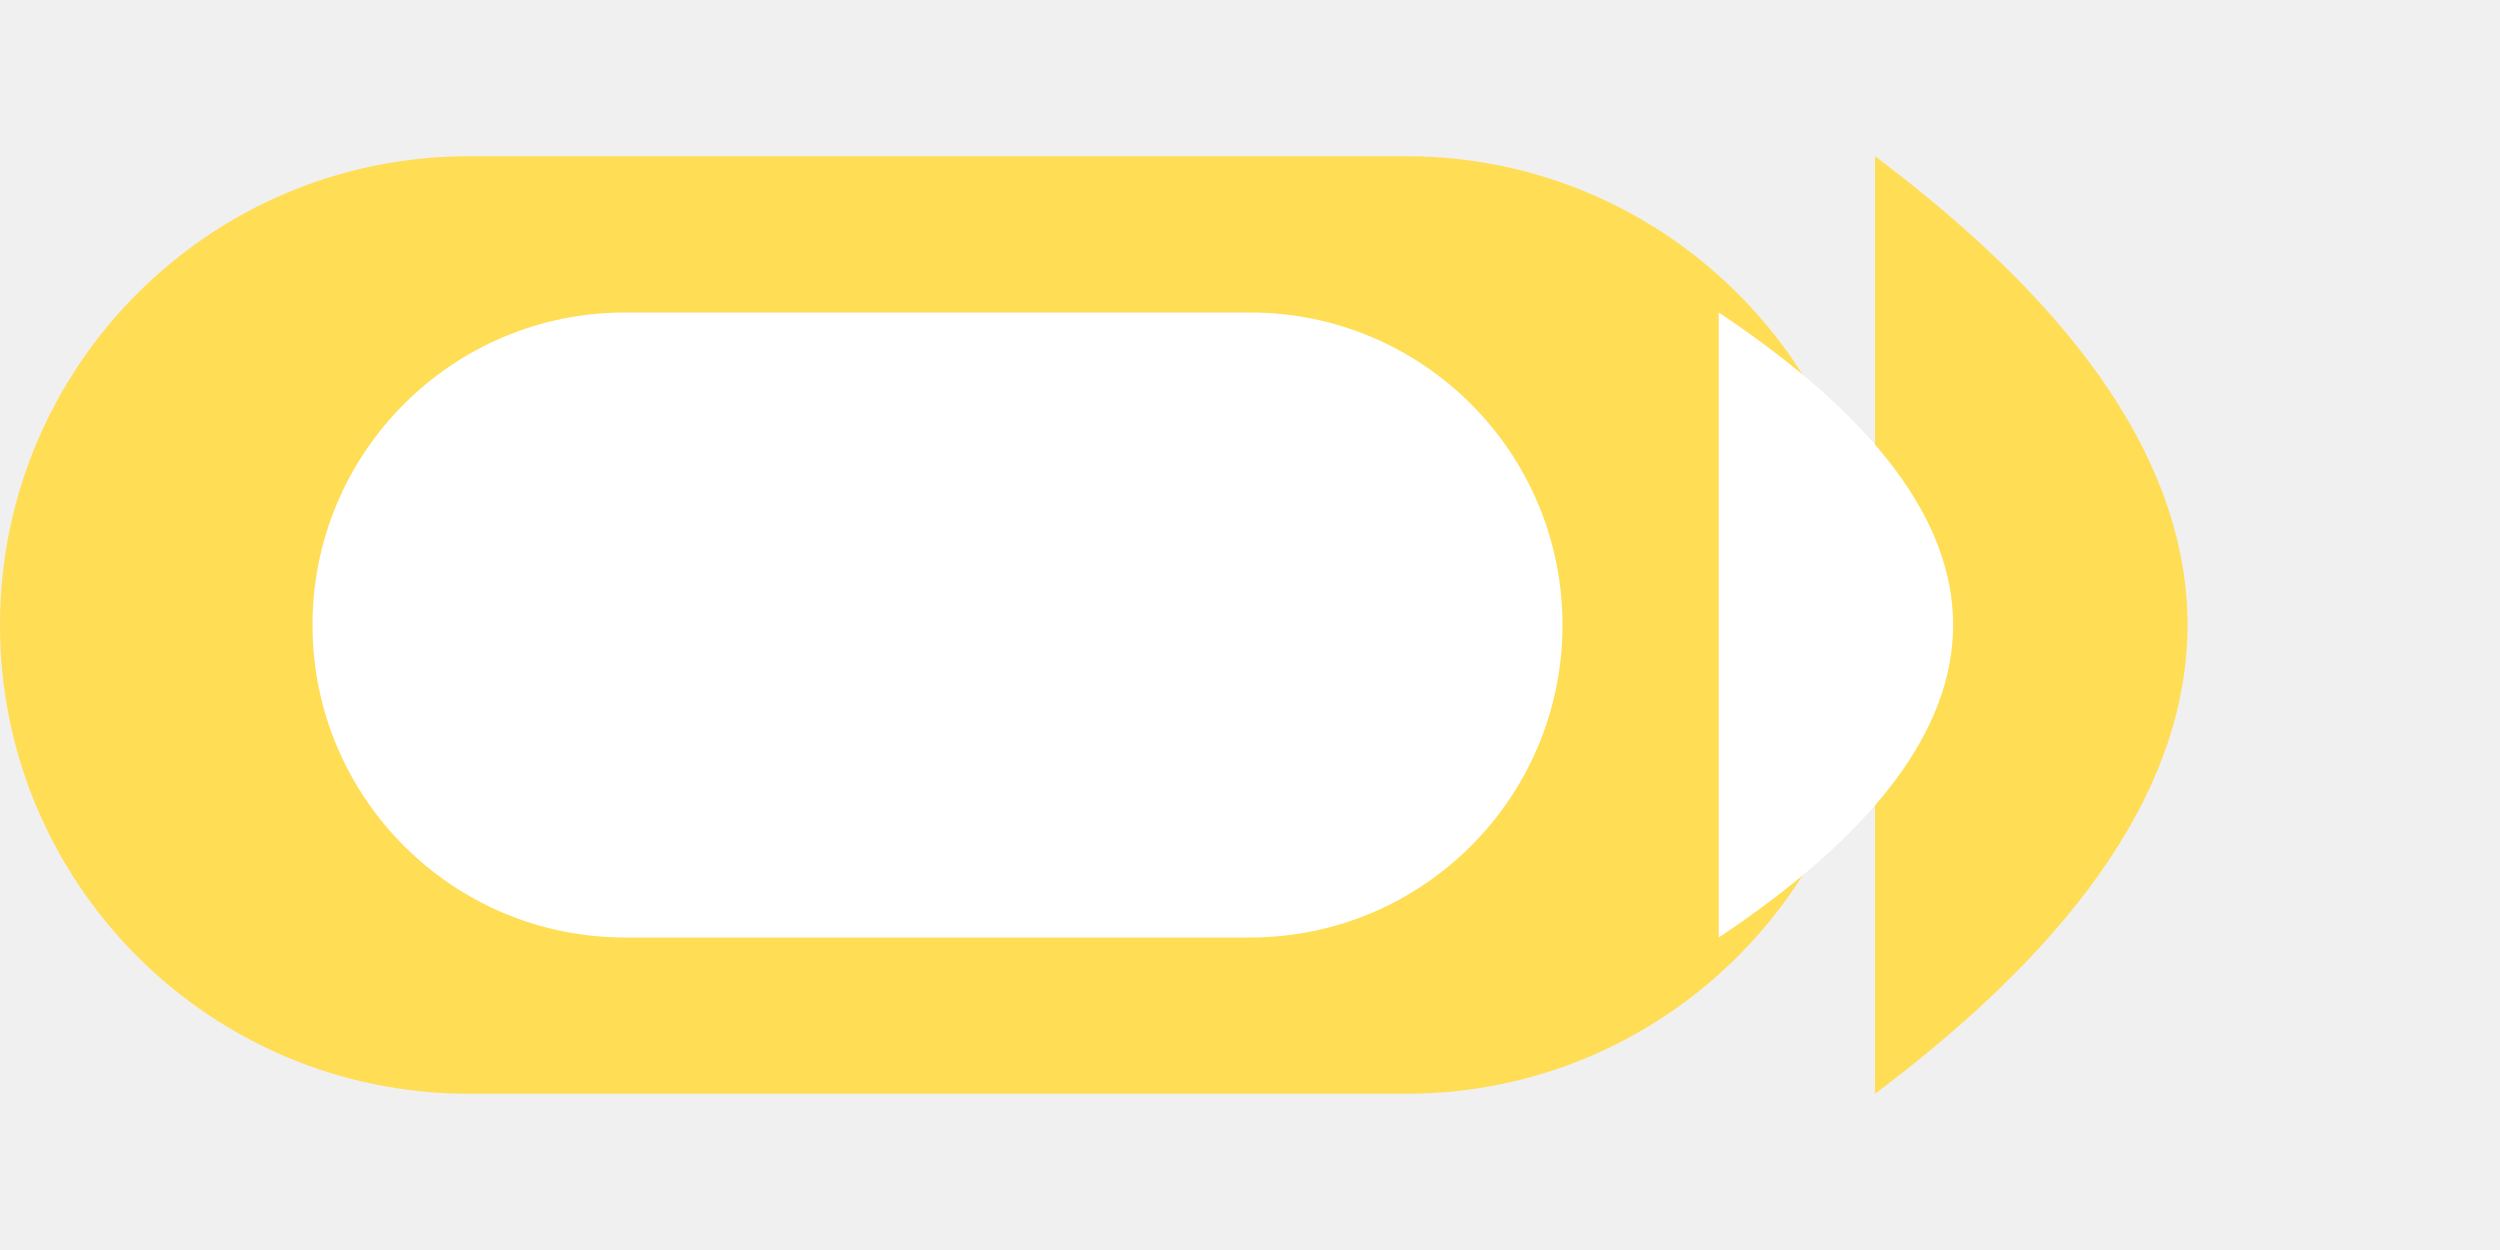
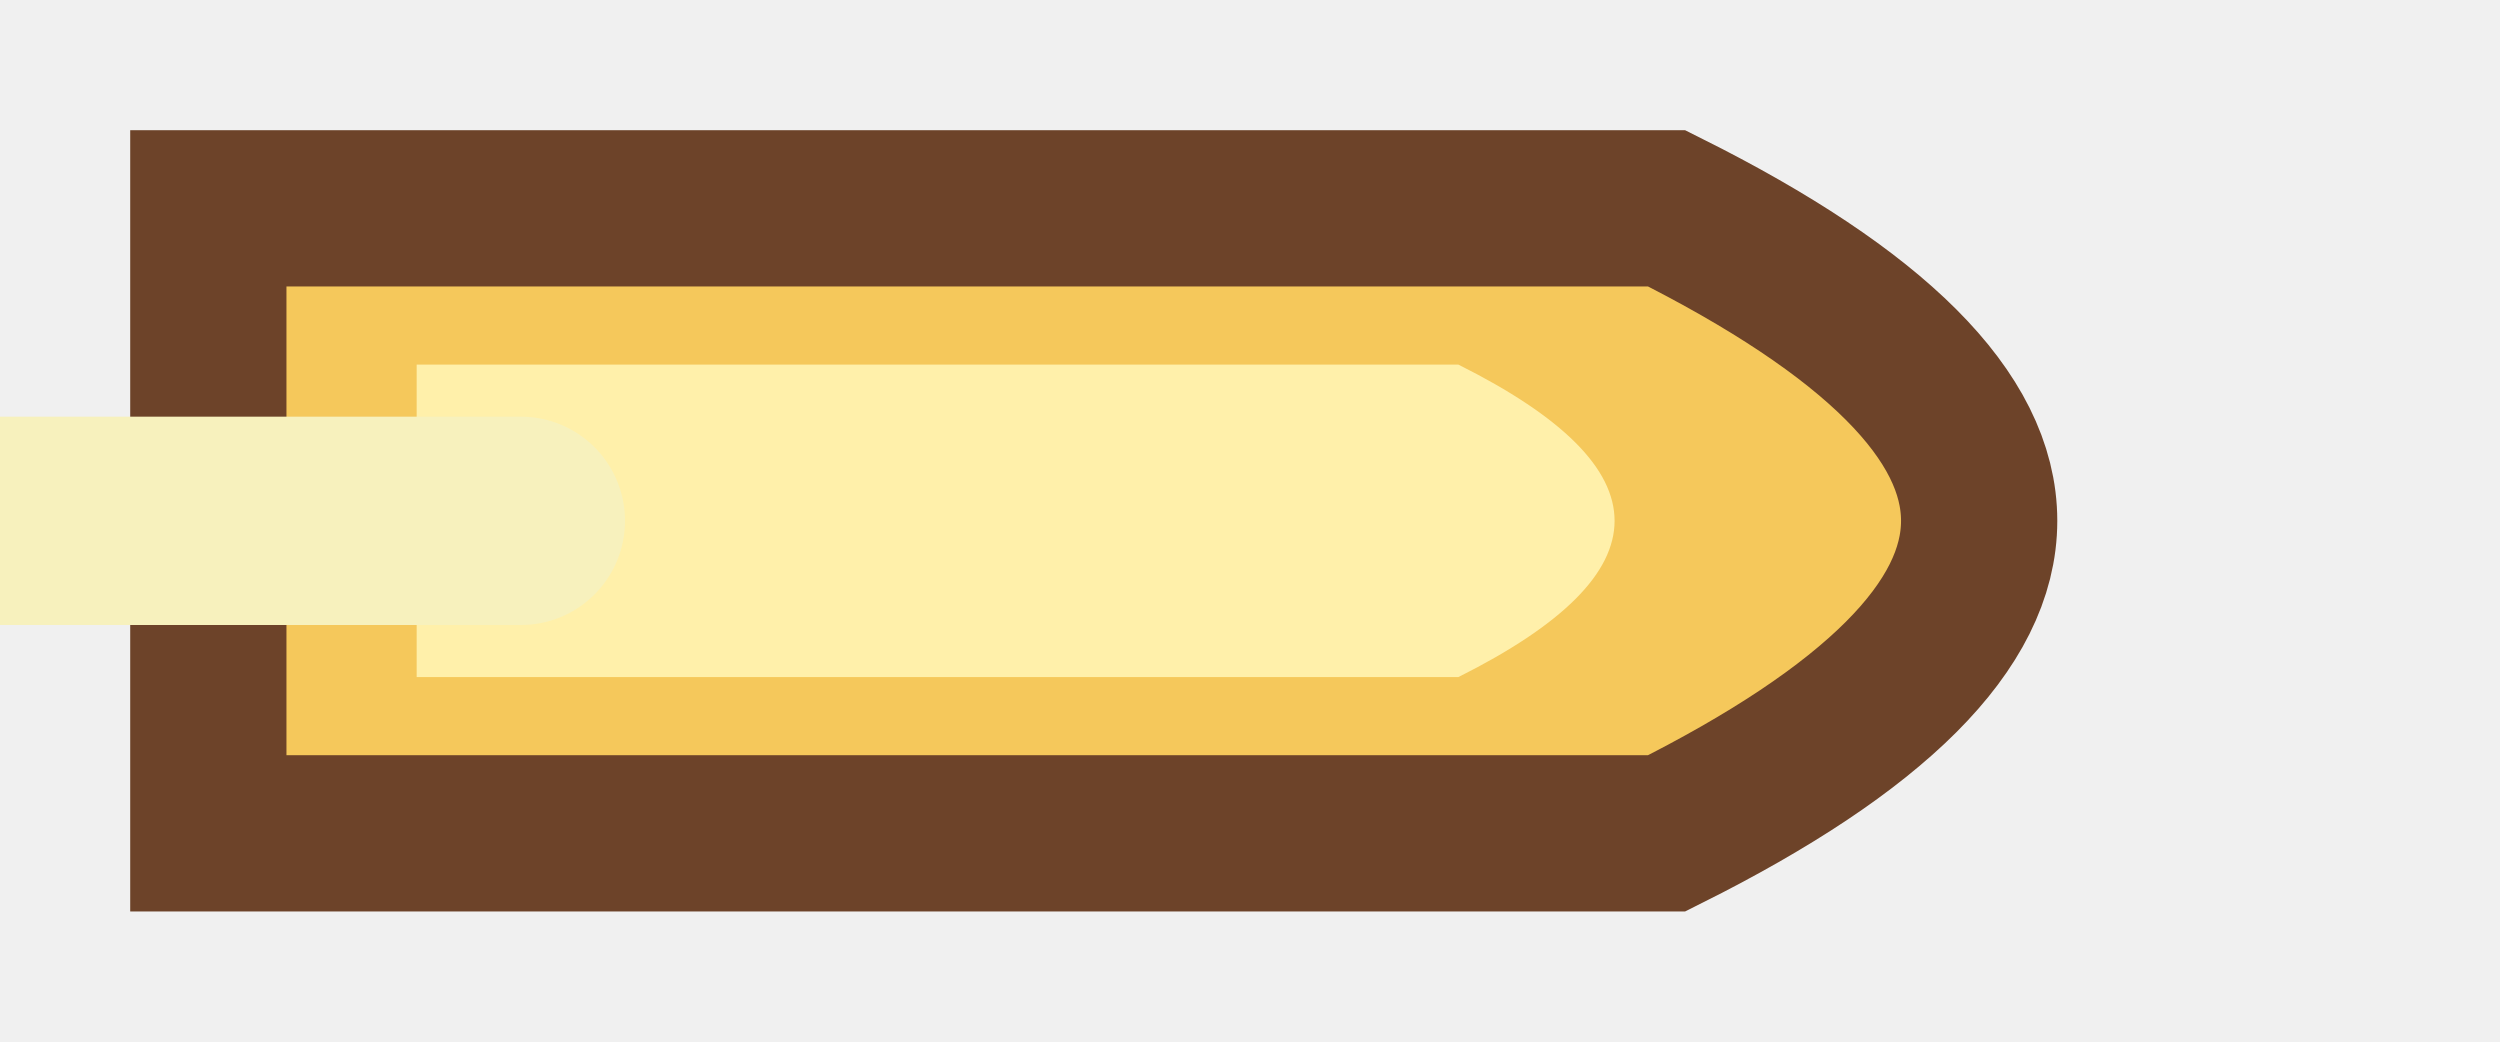
- <svg xmlns="http://www.w3.org/2000/svg" width="16" height="8" viewBox="0 0 16 8">
-   <rect width="12" height="6" x="0" y="1" rx="3" fill="#ffdd55" />
-   <rect width="8" height="4" x="2" y="2" rx="2" fill="#ffffff" />
-   <path d="M12,1 Q16,4 12,7 Z" fill="#ffdd55" />
-   <path d="M11,2 Q14,4 11,6 Z" fill="#ffffff" />
+ <svg xmlns="http://www.w3.org/2000/svg" width="24" height="10" viewBox="0 0 24 10">
+   <path d="M2 2 L16 2 Q22 5 16 8 L2 8Z" fill="#f5c85b" stroke="#6d4329" stroke-width="1.5" />
+   <path d="M4 3.5 L14 3.5 Q17 5 14 6.5 L4 6.5Z" fill="#fff0aa" />
+   <path d="M0 5 L5 5" stroke="#f7f1bd" stroke-width="2" stroke-linecap="round" />
</svg>
